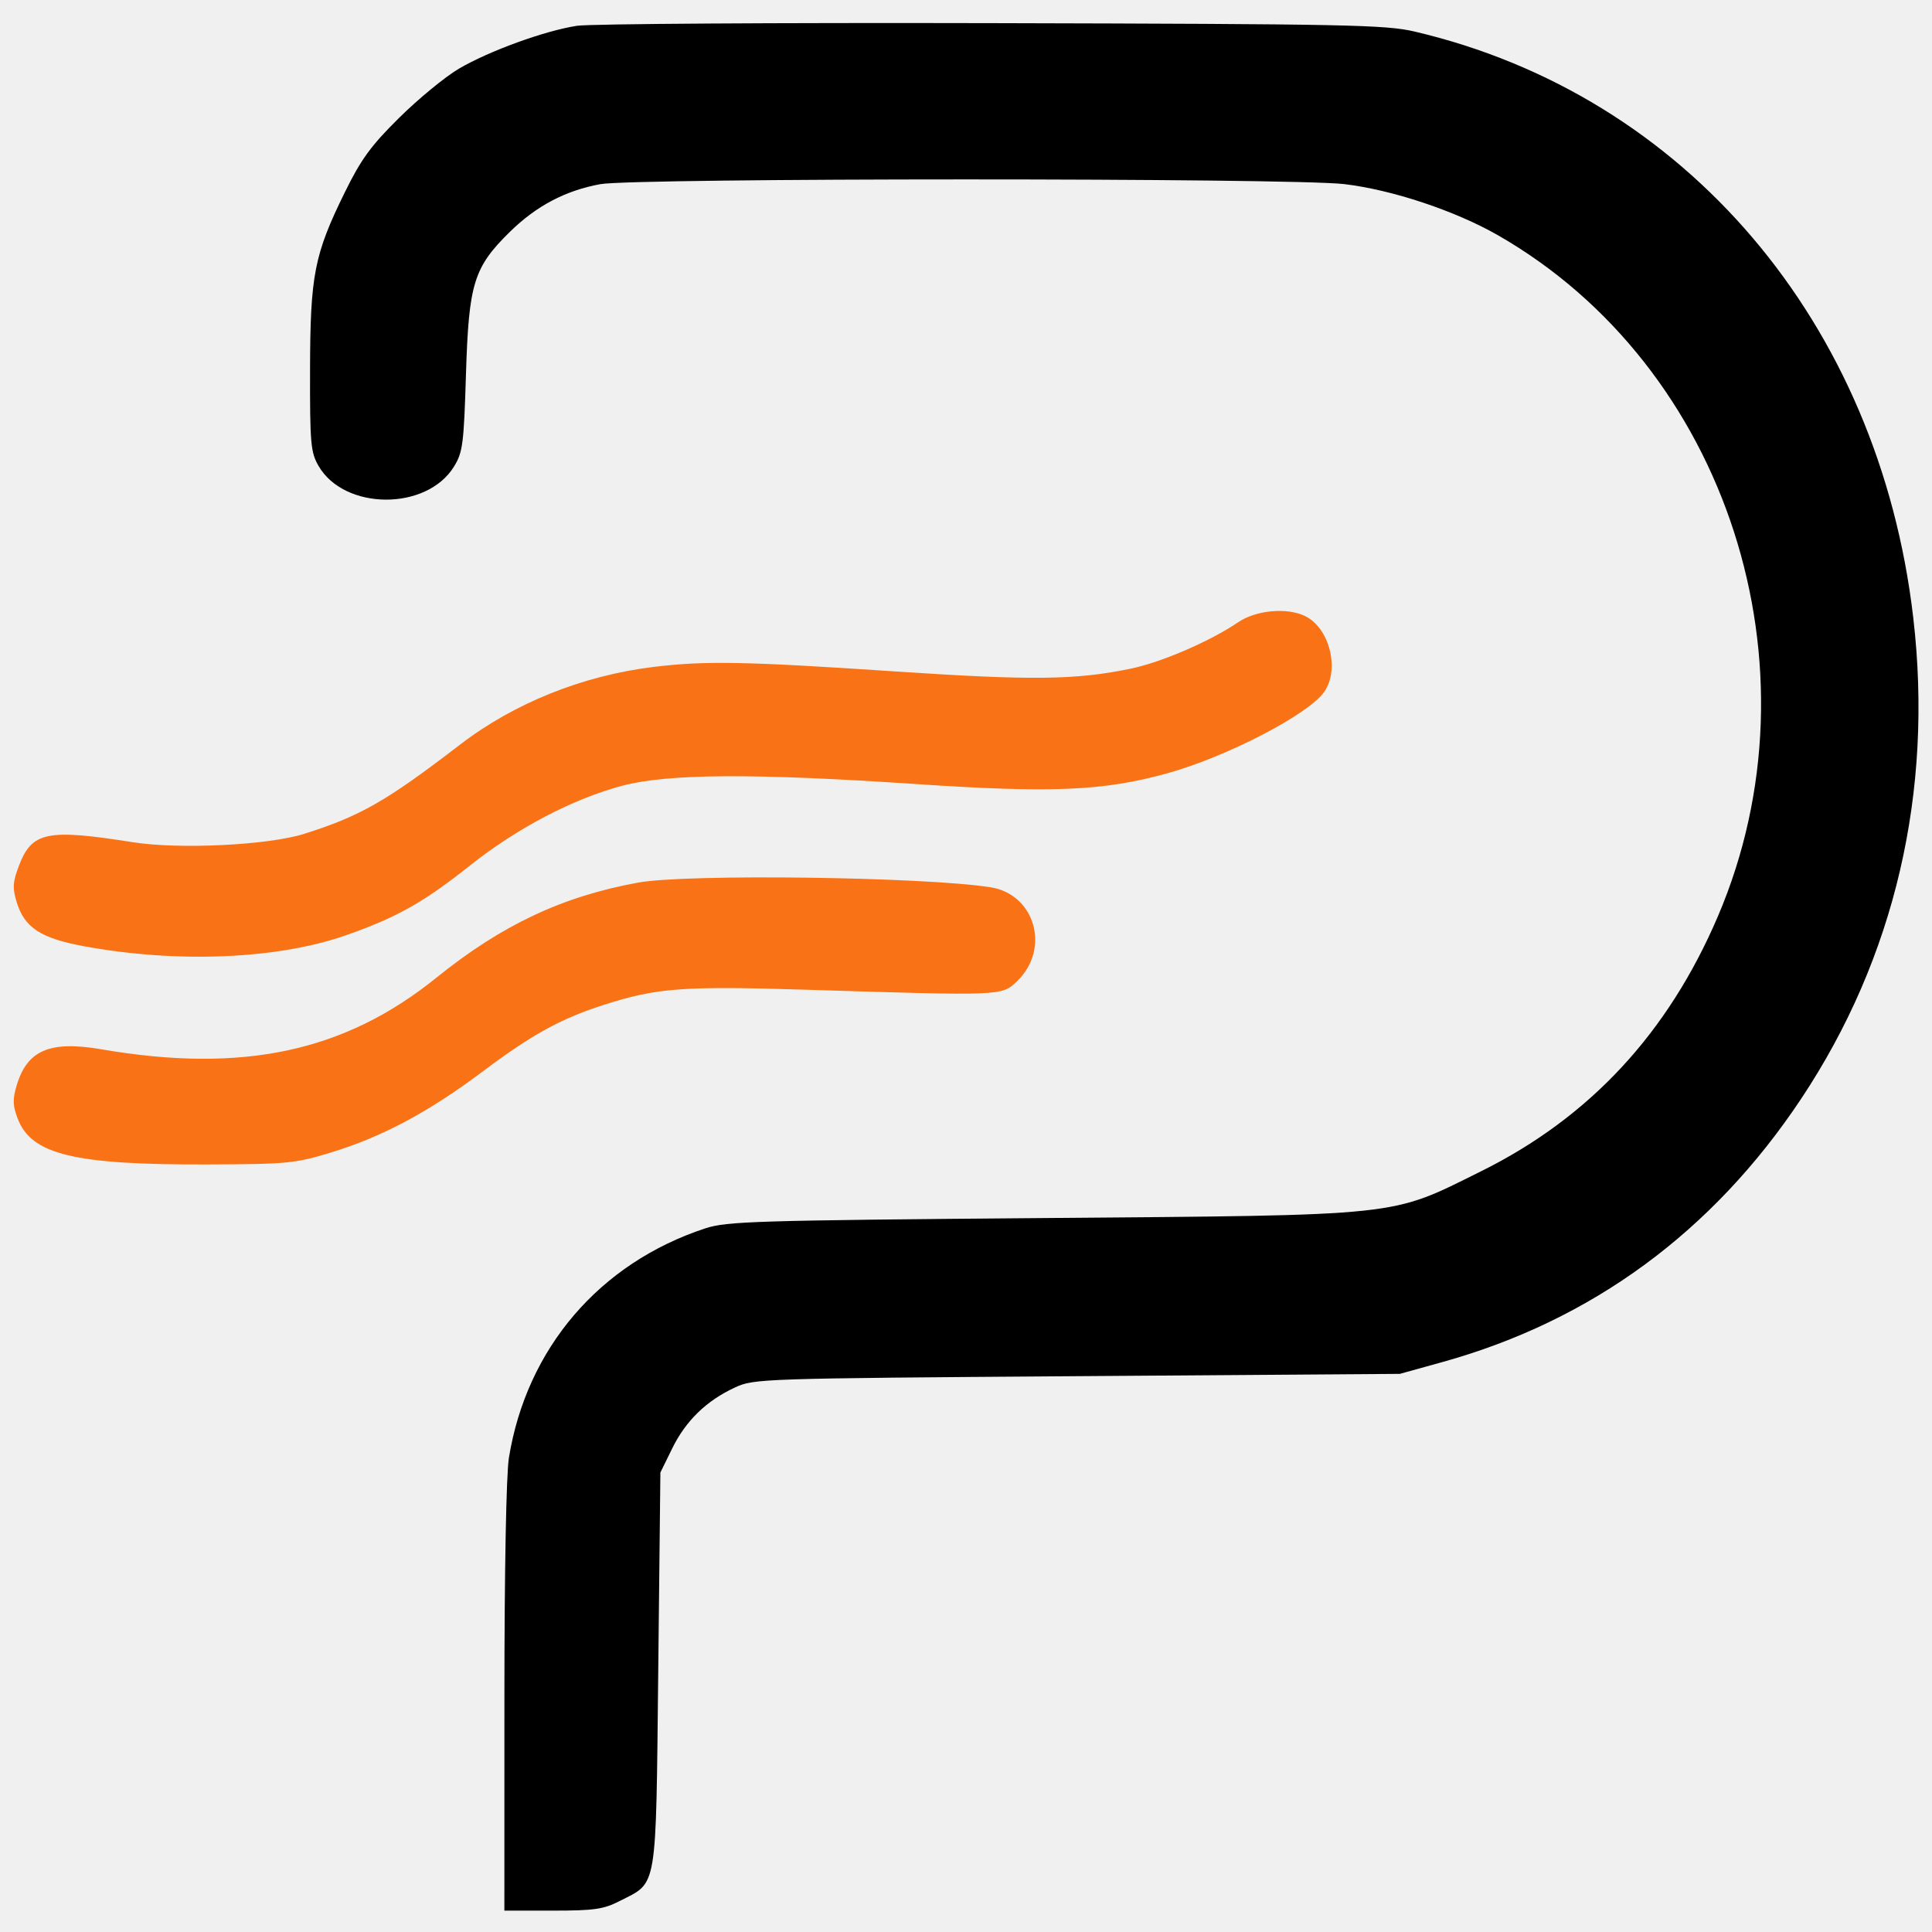
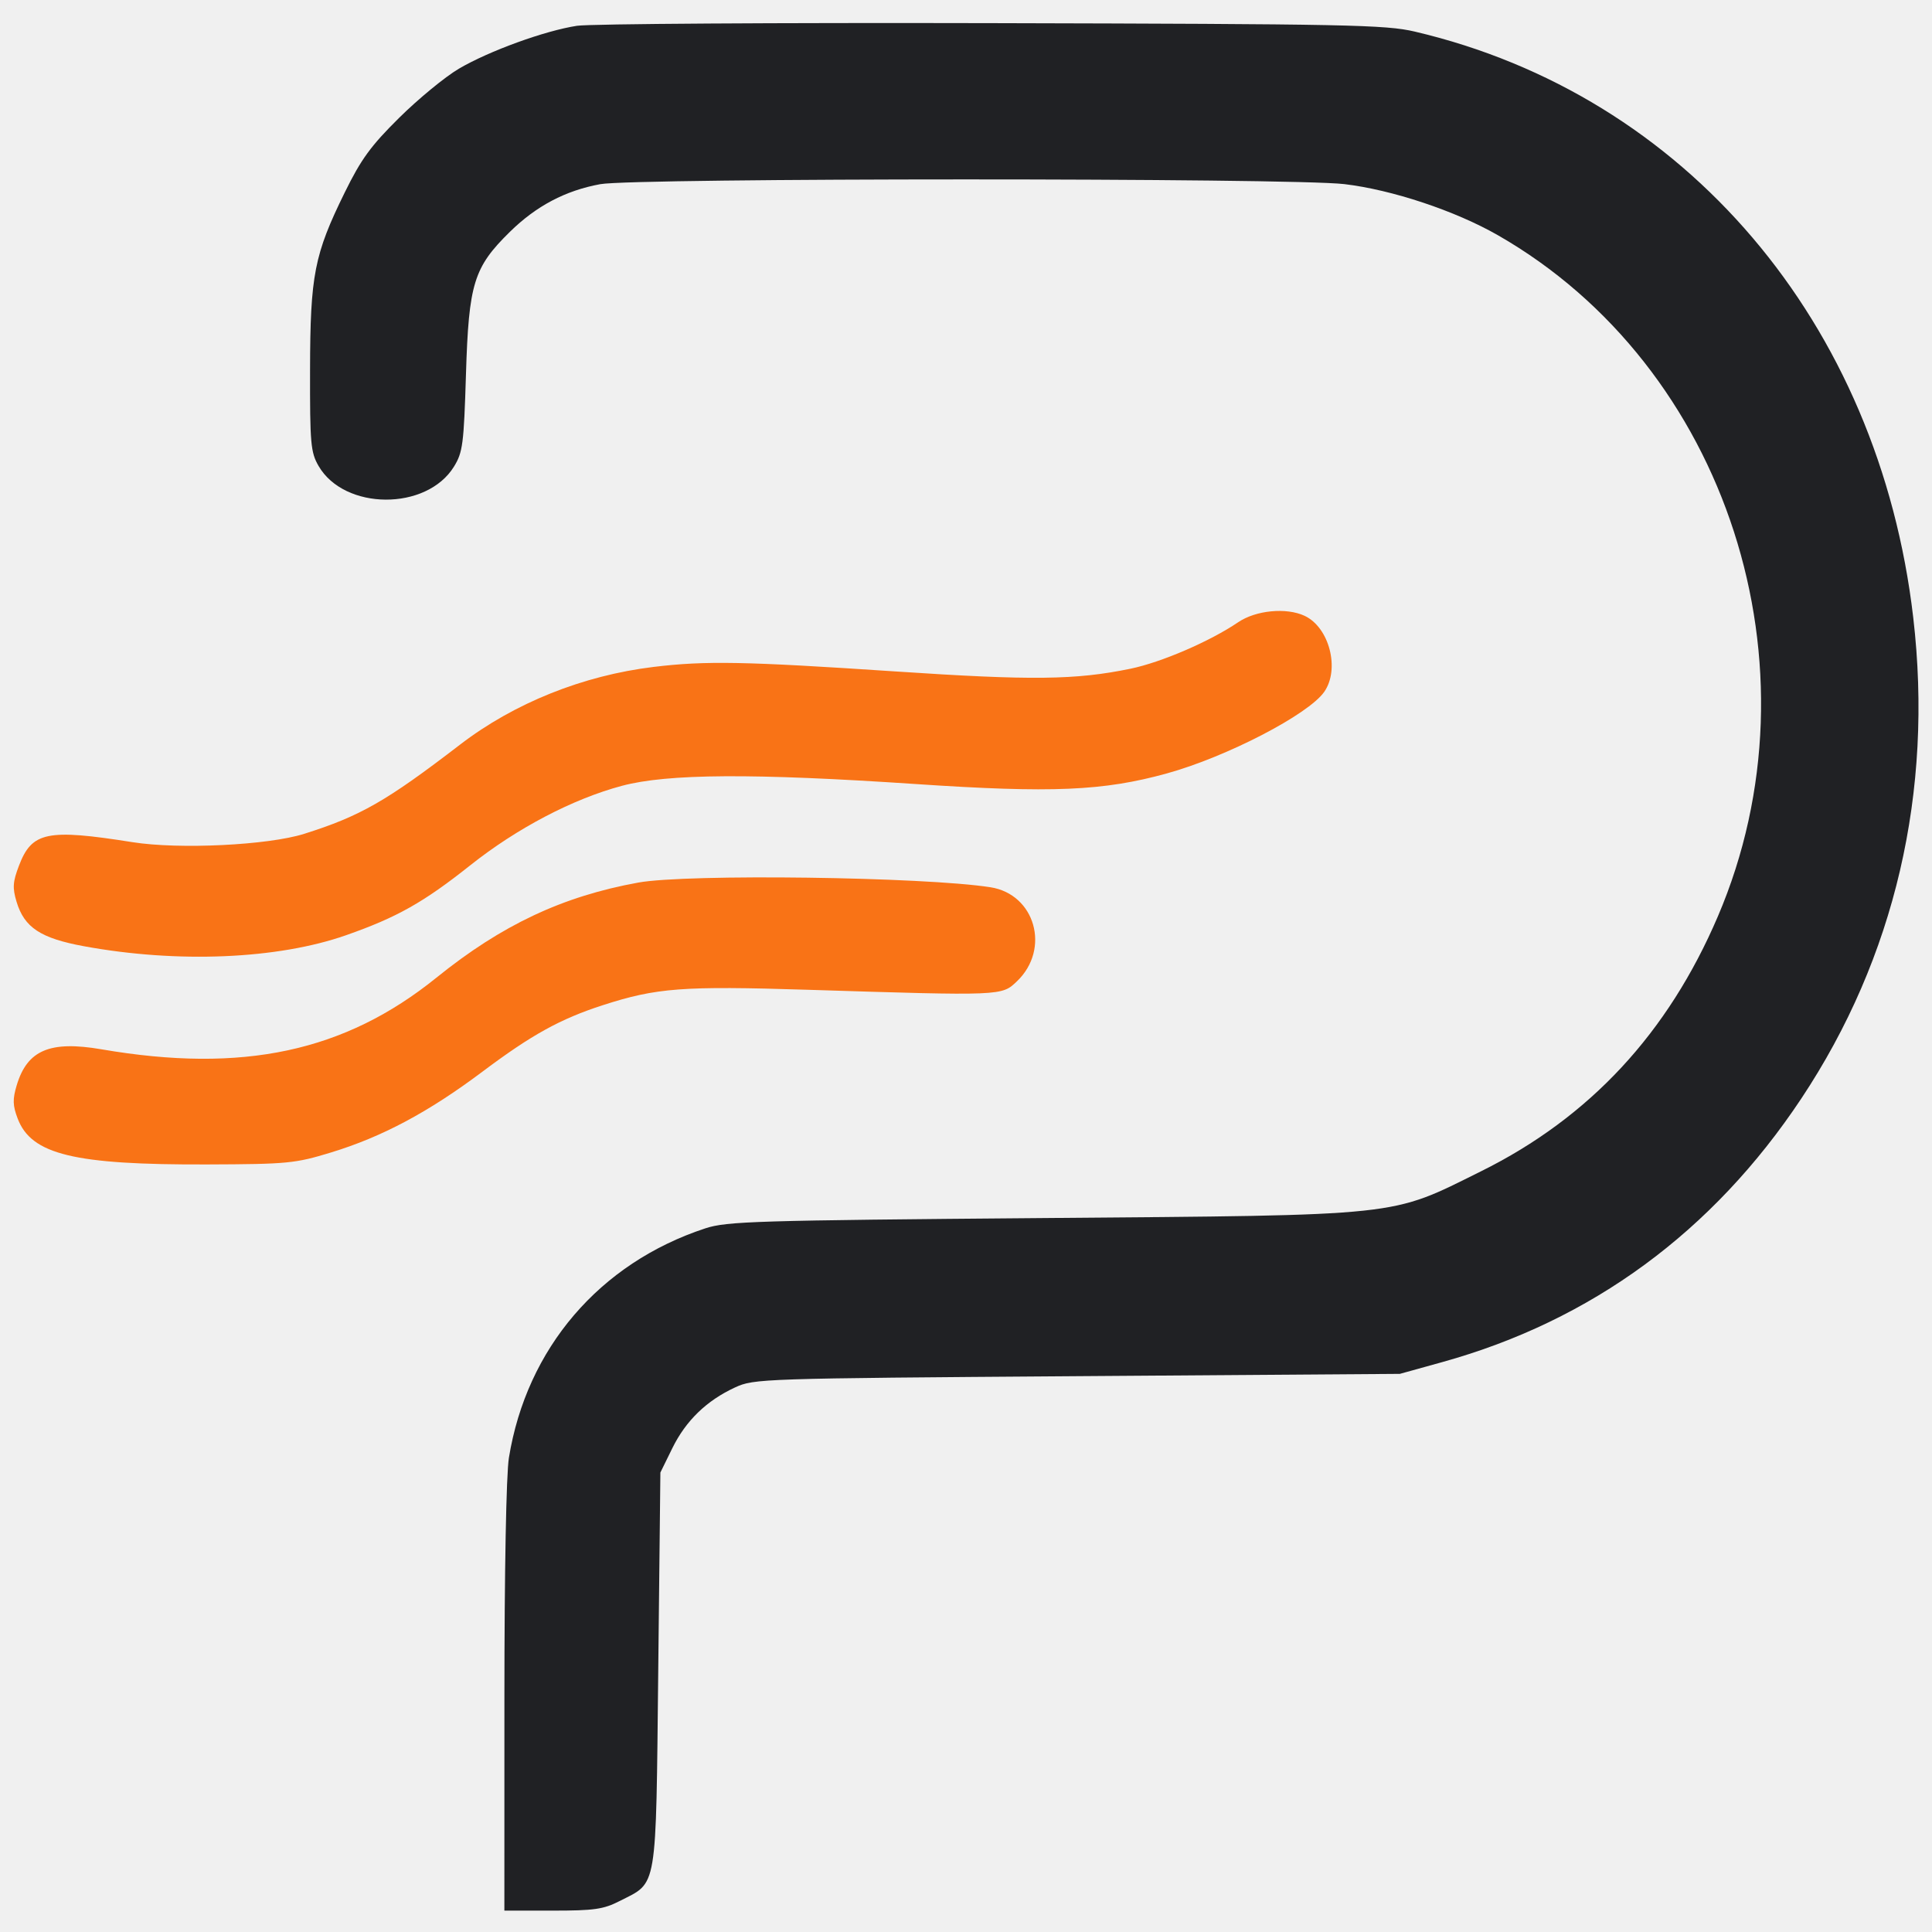
<svg xmlns="http://www.w3.org/2000/svg" viewBox="0 0 452 452">
-   <path d="M 135 6.033 C 127.492 7.175, 114.387 11.937, 107.353 16.077 C 104.154 17.960, 97.887 23.110, 93.425 27.522 C 86.750 34.123, 84.490 37.221, 80.658 45.022 C 73.515 59.563, 72.583 64.325, 72.538 86.500 C 72.503 103.792, 72.682 105.815, 74.523 109 C 80.553 119.434, 99.792 119.545, 106.196 109.183 C 108.269 105.828, 108.514 103.944, 109.017 87.504 C 109.665 66.310, 110.829 62.543, 119.303 54.227 C 125.468 48.177, 132.301 44.575, 140.434 43.086 C 148.490 41.611, 302.067 41.599, 314.500 43.072 C 325.677 44.396, 340.426 49.301, 350.416 55.017 C 404.120 85.744, 426.837 156.061, 401.905 214.390 C 390.228 241.709, 371.905 261.432, 346.500 274.027 C 324.985 284.693, 328.917 284.273, 244 284.970 C 176.757 285.522, 170.032 285.727, 165 287.383 C 140.252 295.526, 123.218 315.430, 119.059 341.065 C 118.435 344.913, 118.012 367.500, 118.008 397.250 L 118 447 129.288 447 C 139.023 447, 141.182 446.690, 144.980 444.750 C 153.907 440.188, 153.433 443.028, 154 390.679 L 154.500 344.500 157.290 338.818 C 160.451 332.381, 165.296 327.684, 171.949 324.606 C 176.414 322.540, 177.926 322.490, 252 321.961 L 327.500 321.422 337.414 318.671 C 372.371 308.974, 400.737 288.153, 421.430 257 C 443.332 224.026, 452.356 185.241, 447.610 144.469 C 439.580 75.479, 394.299 22.250, 331 7.393 C 324.167 5.789, 315.365 5.613, 232 5.414 C 181.675 5.294, 138.025 5.572, 135 6.033" fill="currentColor" />
+   <style>
+     .bg { fill: #202124; }
+     @media (prefers-color-scheme: dark) {
+       .bg { fill: #ffffff; }
+     }
+   </style>
+   <path class="bg" d="M 135 6.033 C 127.492 7.175, 114.387 11.937, 107.353 16.077 C 104.154 17.960, 97.887 23.110, 93.425 27.522 C 86.750 34.123, 84.490 37.221, 80.658 45.022 C 73.515 59.563, 72.583 64.325, 72.538 86.500 C 72.503 103.792, 72.682 105.815, 74.523 109 C 80.553 119.434, 99.792 119.545, 106.196 109.183 C 108.269 105.828, 108.514 103.944, 109.017 87.504 C 109.665 66.310, 110.829 62.543, 119.303 54.227 C 125.468 48.177, 132.301 44.575, 140.434 43.086 C 148.490 41.611, 302.067 41.599, 314.500 43.072 C 325.677 44.396, 340.426 49.301, 350.416 55.017 C 404.120 85.744, 426.837 156.061, 401.905 214.390 C 390.228 241.709, 371.905 261.432, 346.500 274.027 C 324.985 284.693, 328.917 284.273, 244 284.970 C 176.757 285.522, 170.032 285.727, 165 287.383 C 140.252 295.526, 123.218 315.430, 119.059 341.065 C 118.435 344.913, 118.012 367.500, 118.008 397.250 L 118 447 129.288 447 C 139.023 447, 141.182 446.690, 144.980 444.750 C 153.907 440.188, 153.433 443.028, 154 390.679 L 154.500 344.500 157.290 338.818 C 160.451 332.381, 165.296 327.684, 171.949 324.606 C 176.414 322.540, 177.926 322.490, 252 321.961 L 327.500 321.422 337.414 318.671 C 372.371 308.974, 400.737 288.153, 421.430 257 C 443.332 224.026, 452.356 185.241, 447.610 144.469 C 439.580 75.479, 394.299 22.250, 331 7.393 C 324.167 5.789, 315.365 5.613, 232 5.414 C 181.675 5.294, 138.025 5.572, 135 6.033" />
  <path d="M 289.667 145.580 C 283.098 150.044, 271.696 154.963, 264.465 156.453 C 251.612 159.101, 241.395 159.217, 209.374 157.079 C 174.252 154.733, 165.084 154.561, 152.974 156.022 C 136.403 158.021, 120.290 164.484, 107.620 174.216 C 90.397 187.444, 84.324 190.920, 71.172 195.076 C 62.724 197.746, 41.903 198.759, 31 197.030 C 11.024 193.863, 7.465 194.598, 4.442 202.512 C 2.989 206.318, 2.895 207.706, 3.870 210.959 C 5.680 217.002, 9.495 219.516, 19.690 221.385 C 41.589 225.398, 64.953 224.414, 80.945 218.806 C 92.872 214.624, 99.081 211.128, 110.025 202.435 C 120.942 193.763, 134.027 186.907, 145.500 183.846 C 156.188 180.995, 176.181 180.874, 214.274 183.432 C 246.064 185.566, 258.132 185.055, 273 180.943 C 286.966 177.081, 306.090 167.172, 309.801 161.874 C 313.531 156.549, 311.005 146.767, 305.203 144.068 C 300.928 142.080, 293.797 142.774, 289.667 145.580 M 149.334 206.481 C 131.608 209.697, 117.368 216.404, 102.117 228.720 C 80.643 246.062, 56.807 251.163, 23.749 245.492 C 11.687 243.422, 6.376 245.676, 3.909 253.909 C 2.927 257.189, 2.969 258.631, 4.137 261.701 C 7.341 270.118, 17.359 272.540, 48.500 272.427 C 67.322 272.359, 69.027 272.194, 77.451 269.624 C 89.417 265.972, 100.271 260.177, 112.909 250.693 C 124.364 242.096, 131.088 238.383, 141 235.178 C 153.633 231.095, 159.655 230.641, 189 231.563 C 234.710 232.998, 234.336 233.014, 237.943 229.557 C 245.808 222.017, 242.184 209.213, 231.721 207.576 C 216.165 205.141, 160.773 204.405, 149.334 206.481" fill="#F97316" />
</svg>
